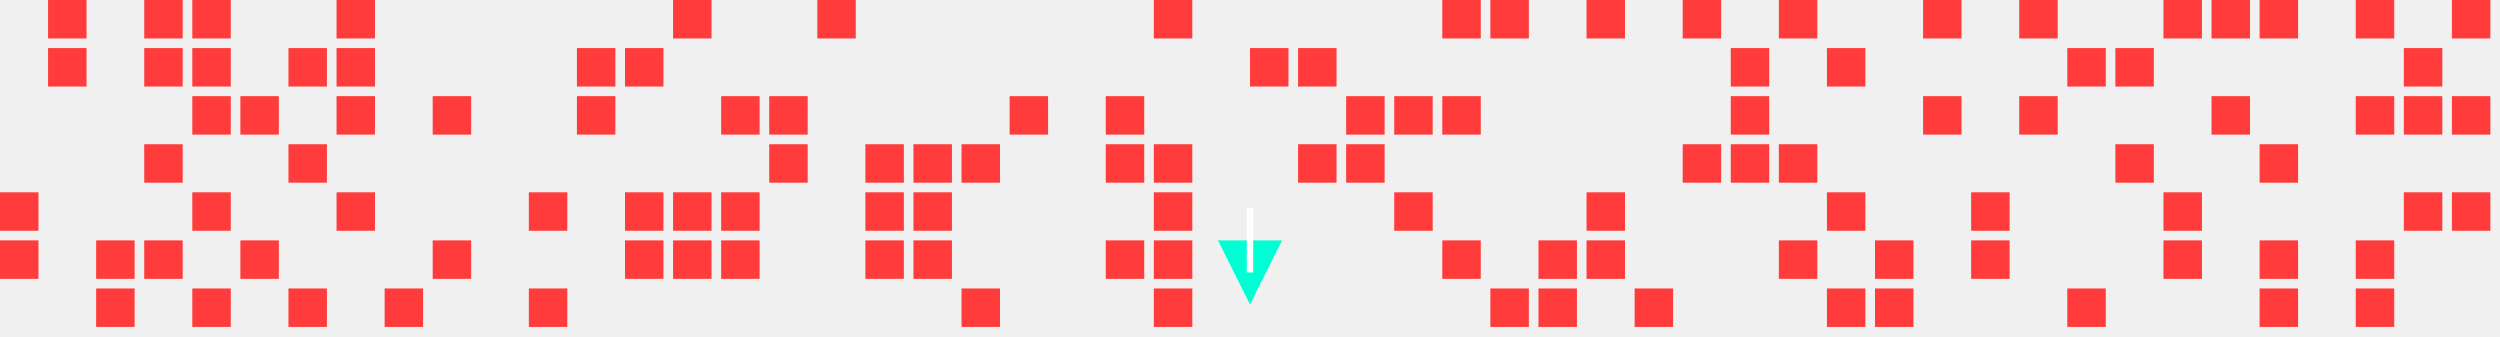
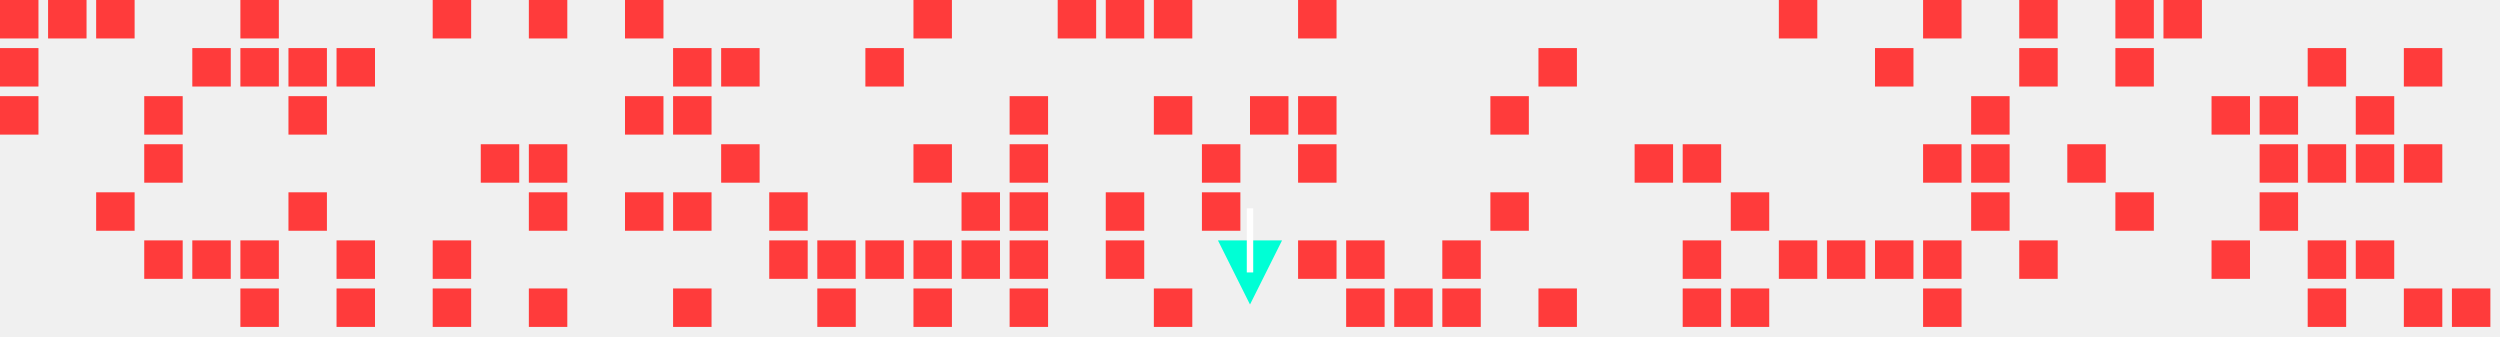
<svg xmlns="http://www.w3.org/2000/svg" width="780" height="105">
  <style>
.enemy { fill: #ff3b3b; }
.player { fill: #00ffd5; }
.bullet { fill: #fff; }
</style>
-   <rect class="enemy" x="0" y="60" width="12" height="12" />
-   <rect class="enemy" x="0" y="75" width="12" height="12" />
+   <rect class="enemy" x="0" y="0" width="12" height="12" />
+   <rect class="enemy" x="0" y="15" width="12" height="12" />
+   <rect class="enemy" x="0" y="30" width="12" height="12" />
  <rect class="enemy" x="15" y="0" width="12" height="12" />
-   <rect class="enemy" x="15" y="15" width="12" height="12" />
-   <rect class="enemy" x="30" y="75" width="12" height="12" />
-   <rect class="enemy" x="30" y="90" width="12" height="12" />
-   <rect class="enemy" x="45" y="0" width="12" height="12" />
-   <rect class="enemy" x="45" y="15" width="12" height="12" />
+   <rect class="enemy" x="30" y="0" width="12" height="12" />
+   <rect class="enemy" x="30" y="60" width="12" height="12" />
+   <rect class="enemy" x="45" y="30" width="12" height="12" />
  <rect class="enemy" x="45" y="45" width="12" height="12" />
  <rect class="enemy" x="45" y="75" width="12" height="12" />
-   <rect class="enemy" x="60" y="0" width="12" height="12" />
  <rect class="enemy" x="60" y="15" width="12" height="12" />
-   <rect class="enemy" x="60" y="30" width="12" height="12" />
-   <rect class="enemy" x="60" y="60" width="12" height="12" />
-   <rect class="enemy" x="60" y="90" width="12" height="12" />
-   <rect class="enemy" x="75" y="30" width="12" height="12" />
+   <rect class="enemy" x="60" y="75" width="12" height="12" />
+   <rect class="enemy" x="75" y="0" width="12" height="12" />
+   <rect class="enemy" x="75" y="15" width="12" height="12" />
  <rect class="enemy" x="75" y="75" width="12" height="12" />
+   <rect class="enemy" x="75" y="90" width="12" height="12" />
  <rect class="enemy" x="90" y="15" width="12" height="12" />
-   <rect class="enemy" x="90" y="45" width="12" height="12" />
-   <rect class="enemy" x="90" y="90" width="12" height="12" />
-   <rect class="enemy" x="105" y="0" width="12" height="12" />
+   <rect class="enemy" x="90" y="30" width="12" height="12" />
+   <rect class="enemy" x="90" y="60" width="12" height="12" />
  <rect class="enemy" x="105" y="15" width="12" height="12" />
-   <rect class="enemy" x="105" y="30" width="12" height="12" />
-   <rect class="enemy" x="105" y="60" width="12" height="12" />
-   <rect class="enemy" x="120" y="90" width="12" height="12" />
-   <rect class="enemy" x="135" y="30" width="12" height="12" />
+   <rect class="enemy" x="105" y="75" width="12" height="12" />
+   <rect class="enemy" x="105" y="90" width="12" height="12" />
+   <rect class="enemy" x="135" y="0" width="12" height="12" />
  <rect class="enemy" x="135" y="75" width="12" height="12" />
+   <rect class="enemy" x="135" y="90" width="12" height="12" />
+   <rect class="enemy" x="150" y="45" width="12" height="12" />
+   <rect class="enemy" x="165" y="0" width="12" height="12" />
+   <rect class="enemy" x="165" y="45" width="12" height="12" />
  <rect class="enemy" x="165" y="60" width="12" height="12" />
  <rect class="enemy" x="165" y="90" width="12" height="12" />
-   <rect class="enemy" x="180" y="15" width="12" height="12" />
-   <rect class="enemy" x="180" y="30" width="12" height="12" />
-   <rect class="enemy" x="195" y="15" width="12" height="12" />
+   <rect class="enemy" x="195" y="0" width="12" height="12" />
+   <rect class="enemy" x="195" y="30" width="12" height="12" />
  <rect class="enemy" x="195" y="60" width="12" height="12" />
-   <rect class="enemy" x="195" y="75" width="12" height="12" />
-   <rect class="enemy" x="210" y="0" width="12" height="12" />
+   <rect class="enemy" x="210" y="15" width="12" height="12" />
+   <rect class="enemy" x="210" y="30" width="12" height="12" />
  <rect class="enemy" x="210" y="60" width="12" height="12" />
-   <rect class="enemy" x="210" y="75" width="12" height="12" />
-   <rect class="enemy" x="225" y="30" width="12" height="12" />
-   <rect class="enemy" x="225" y="60" width="12" height="12" />
-   <rect class="enemy" x="225" y="75" width="12" height="12" />
-   <rect class="enemy" x="240" y="30" width="12" height="12" />
-   <rect class="enemy" x="240" y="45" width="12" height="12" />
-   <rect class="enemy" x="255" y="0" width="12" height="12" />
-   <rect class="enemy" x="270" y="45" width="12" height="12" />
-   <rect class="enemy" x="270" y="60" width="12" height="12" />
+   <rect class="enemy" x="210" y="90" width="12" height="12" />
+   <rect class="enemy" x="225" y="15" width="12" height="12" />
+   <rect class="enemy" x="225" y="45" width="12" height="12" />
+   <rect class="enemy" x="240" y="60" width="12" height="12" />
+   <rect class="enemy" x="240" y="75" width="12" height="12" />
+   <rect class="enemy" x="255" y="75" width="12" height="12" />
+   <rect class="enemy" x="255" y="90" width="12" height="12" />
+   <rect class="enemy" x="270" y="15" width="12" height="12" />
  <rect class="enemy" x="270" y="75" width="12" height="12" />
+   <rect class="enemy" x="285" y="0" width="12" height="12" />
  <rect class="enemy" x="285" y="45" width="12" height="12" />
-   <rect class="enemy" x="285" y="60" width="12" height="12" />
  <rect class="enemy" x="285" y="75" width="12" height="12" />
-   <rect class="enemy" x="300" y="45" width="12" height="12" />
-   <rect class="enemy" x="300" y="90" width="12" height="12" />
+   <rect class="enemy" x="285" y="90" width="12" height="12" />
+   <rect class="enemy" x="300" y="60" width="12" height="12" />
+   <rect class="enemy" x="300" y="75" width="12" height="12" />
  <rect class="enemy" x="315" y="30" width="12" height="12" />
-   <rect class="enemy" x="345" y="30" width="12" height="12" />
-   <rect class="enemy" x="345" y="45" width="12" height="12" />
+   <rect class="enemy" x="315" y="45" width="12" height="12" />
+   <rect class="enemy" x="315" y="60" width="12" height="12" />
+   <rect class="enemy" x="315" y="75" width="12" height="12" />
+   <rect class="enemy" x="315" y="90" width="12" height="12" />
+   <rect class="enemy" x="330" y="0" width="12" height="12" />
+   <rect class="enemy" x="345" y="0" width="12" height="12" />
+   <rect class="enemy" x="345" y="60" width="12" height="12" />
  <rect class="enemy" x="345" y="75" width="12" height="12" />
  <rect class="enemy" x="360" y="0" width="12" height="12" />
-   <rect class="enemy" x="360" y="45" width="12" height="12" />
-   <rect class="enemy" x="360" y="60" width="12" height="12" />
-   <rect class="enemy" x="360" y="75" width="12" height="12" />
+   <rect class="enemy" x="360" y="30" width="12" height="12" />
  <rect class="enemy" x="360" y="90" width="12" height="12" />
-   <rect class="enemy" x="390" y="15" width="12" height="12" />
-   <rect class="enemy" x="405" y="15" width="12" height="12" />
+   <rect class="enemy" x="375" y="45" width="12" height="12" />
+   <rect class="enemy" x="375" y="60" width="12" height="12" />
+   <rect class="enemy" x="390" y="30" width="12" height="12" />
+   <rect class="enemy" x="405" y="0" width="12" height="12" />
+   <rect class="enemy" x="405" y="30" width="12" height="12" />
  <rect class="enemy" x="405" y="45" width="12" height="12" />
-   <rect class="enemy" x="420" y="30" width="12" height="12" />
-   <rect class="enemy" x="420" y="45" width="12" height="12" />
-   <rect class="enemy" x="435" y="30" width="12" height="12" />
-   <rect class="enemy" x="435" y="60" width="12" height="12" />
-   <rect class="enemy" x="450" y="0" width="12" height="12" />
-   <rect class="enemy" x="450" y="30" width="12" height="12" />
+   <rect class="enemy" x="405" y="75" width="12" height="12" />
+   <rect class="enemy" x="420" y="75" width="12" height="12" />
+   <rect class="enemy" x="420" y="90" width="12" height="12" />
+   <rect class="enemy" x="435" y="90" width="12" height="12" />
  <rect class="enemy" x="450" y="75" width="12" height="12" />
-   <rect class="enemy" x="465" y="0" width="12" height="12" />
-   <rect class="enemy" x="465" y="90" width="12" height="12" />
-   <rect class="enemy" x="480" y="75" width="12" height="12" />
+   <rect class="enemy" x="450" y="90" width="12" height="12" />
+   <rect class="enemy" x="465" y="30" width="12" height="12" />
+   <rect class="enemy" x="465" y="60" width="12" height="12" />
+   <rect class="enemy" x="480" y="15" width="12" height="12" />
  <rect class="enemy" x="480" y="90" width="12" height="12" />
-   <rect class="enemy" x="495" y="0" width="12" height="12" />
-   <rect class="enemy" x="495" y="60" width="12" height="12" />
-   <rect class="enemy" x="495" y="75" width="12" height="12" />
-   <rect class="enemy" x="510" y="90" width="12" height="12" />
-   <rect class="enemy" x="525" y="0" width="12" height="12" />
+   <rect class="enemy" x="510" y="45" width="12" height="12" />
  <rect class="enemy" x="525" y="45" width="12" height="12" />
-   <rect class="enemy" x="540" y="15" width="12" height="12" />
-   <rect class="enemy" x="540" y="30" width="12" height="12" />
-   <rect class="enemy" x="540" y="45" width="12" height="12" />
+   <rect class="enemy" x="525" y="75" width="12" height="12" />
+   <rect class="enemy" x="525" y="90" width="12" height="12" />
+   <rect class="enemy" x="540" y="60" width="12" height="12" />
+   <rect class="enemy" x="540" y="90" width="12" height="12" />
  <rect class="enemy" x="555" y="0" width="12" height="12" />
-   <rect class="enemy" x="555" y="45" width="12" height="12" />
  <rect class="enemy" x="555" y="75" width="12" height="12" />
-   <rect class="enemy" x="570" y="15" width="12" height="12" />
-   <rect class="enemy" x="570" y="60" width="12" height="12" />
-   <rect class="enemy" x="570" y="90" width="12" height="12" />
+   <rect class="enemy" x="570" y="75" width="12" height="12" />
+   <rect class="enemy" x="585" y="15" width="12" height="12" />
  <rect class="enemy" x="585" y="75" width="12" height="12" />
-   <rect class="enemy" x="585" y="90" width="12" height="12" />
  <rect class="enemy" x="600" y="0" width="12" height="12" />
-   <rect class="enemy" x="600" y="30" width="12" height="12" />
+   <rect class="enemy" x="600" y="45" width="12" height="12" />
+   <rect class="enemy" x="600" y="75" width="12" height="12" />
+   <rect class="enemy" x="600" y="90" width="12" height="12" />
+   <rect class="enemy" x="615" y="30" width="12" height="12" />
+   <rect class="enemy" x="615" y="45" width="12" height="12" />
  <rect class="enemy" x="615" y="60" width="12" height="12" />
-   <rect class="enemy" x="615" y="75" width="12" height="12" />
  <rect class="enemy" x="630" y="0" width="12" height="12" />
-   <rect class="enemy" x="630" y="30" width="12" height="12" />
-   <rect class="enemy" x="645" y="15" width="12" height="12" />
-   <rect class="enemy" x="645" y="90" width="12" height="12" />
+   <rect class="enemy" x="630" y="15" width="12" height="12" />
+   <rect class="enemy" x="630" y="75" width="12" height="12" />
+   <rect class="enemy" x="645" y="45" width="12" height="12" />
+   <rect class="enemy" x="660" y="0" width="12" height="12" />
  <rect class="enemy" x="660" y="15" width="12" height="12" />
-   <rect class="enemy" x="660" y="45" width="12" height="12" />
+   <rect class="enemy" x="660" y="60" width="12" height="12" />
  <rect class="enemy" x="675" y="0" width="12" height="12" />
-   <rect class="enemy" x="675" y="60" width="12" height="12" />
-   <rect class="enemy" x="675" y="75" width="12" height="12" />
-   <rect class="enemy" x="690" y="0" width="12" height="12" />
  <rect class="enemy" x="690" y="30" width="12" height="12" />
-   <rect class="enemy" x="705" y="0" width="12" height="12" />
+   <rect class="enemy" x="690" y="75" width="12" height="12" />
+   <rect class="enemy" x="705" y="30" width="12" height="12" />
  <rect class="enemy" x="705" y="45" width="12" height="12" />
-   <rect class="enemy" x="705" y="75" width="12" height="12" />
-   <rect class="enemy" x="705" y="90" width="12" height="12" />
-   <rect class="enemy" x="735" y="0" width="12" height="12" />
+   <rect class="enemy" x="705" y="60" width="12" height="12" />
+   <rect class="enemy" x="720" y="15" width="12" height="12" />
+   <rect class="enemy" x="720" y="45" width="12" height="12" />
+   <rect class="enemy" x="720" y="75" width="12" height="12" />
+   <rect class="enemy" x="720" y="90" width="12" height="12" />
  <rect class="enemy" x="735" y="30" width="12" height="12" />
+   <rect class="enemy" x="735" y="45" width="12" height="12" />
  <rect class="enemy" x="735" y="75" width="12" height="12" />
-   <rect class="enemy" x="735" y="90" width="12" height="12" />
  <rect class="enemy" x="750" y="15" width="12" height="12" />
-   <rect class="enemy" x="750" y="30" width="12" height="12" />
-   <rect class="enemy" x="750" y="60" width="12" height="12" />
-   <rect class="enemy" x="765" y="0" width="12" height="12" />
-   <rect class="enemy" x="765" y="30" width="12" height="12" />
-   <rect class="enemy" x="765" y="60" width="12" height="12" />
+   <rect class="enemy" x="750" y="45" width="12" height="12" />
+   <rect class="enemy" x="750" y="90" width="12" height="12" />
+   <rect class="enemy" x="765" y="90" width="12" height="12" />
  <polygon class="player" points=" 390,95 380,75 400,75 " />
  <rect class="bullet" x="389" y="65" width="2" height="20">
    <animate attributeName="y" values="65;0" dur="1s" repeatCount="indefinite" />
  </rect>
</svg>
